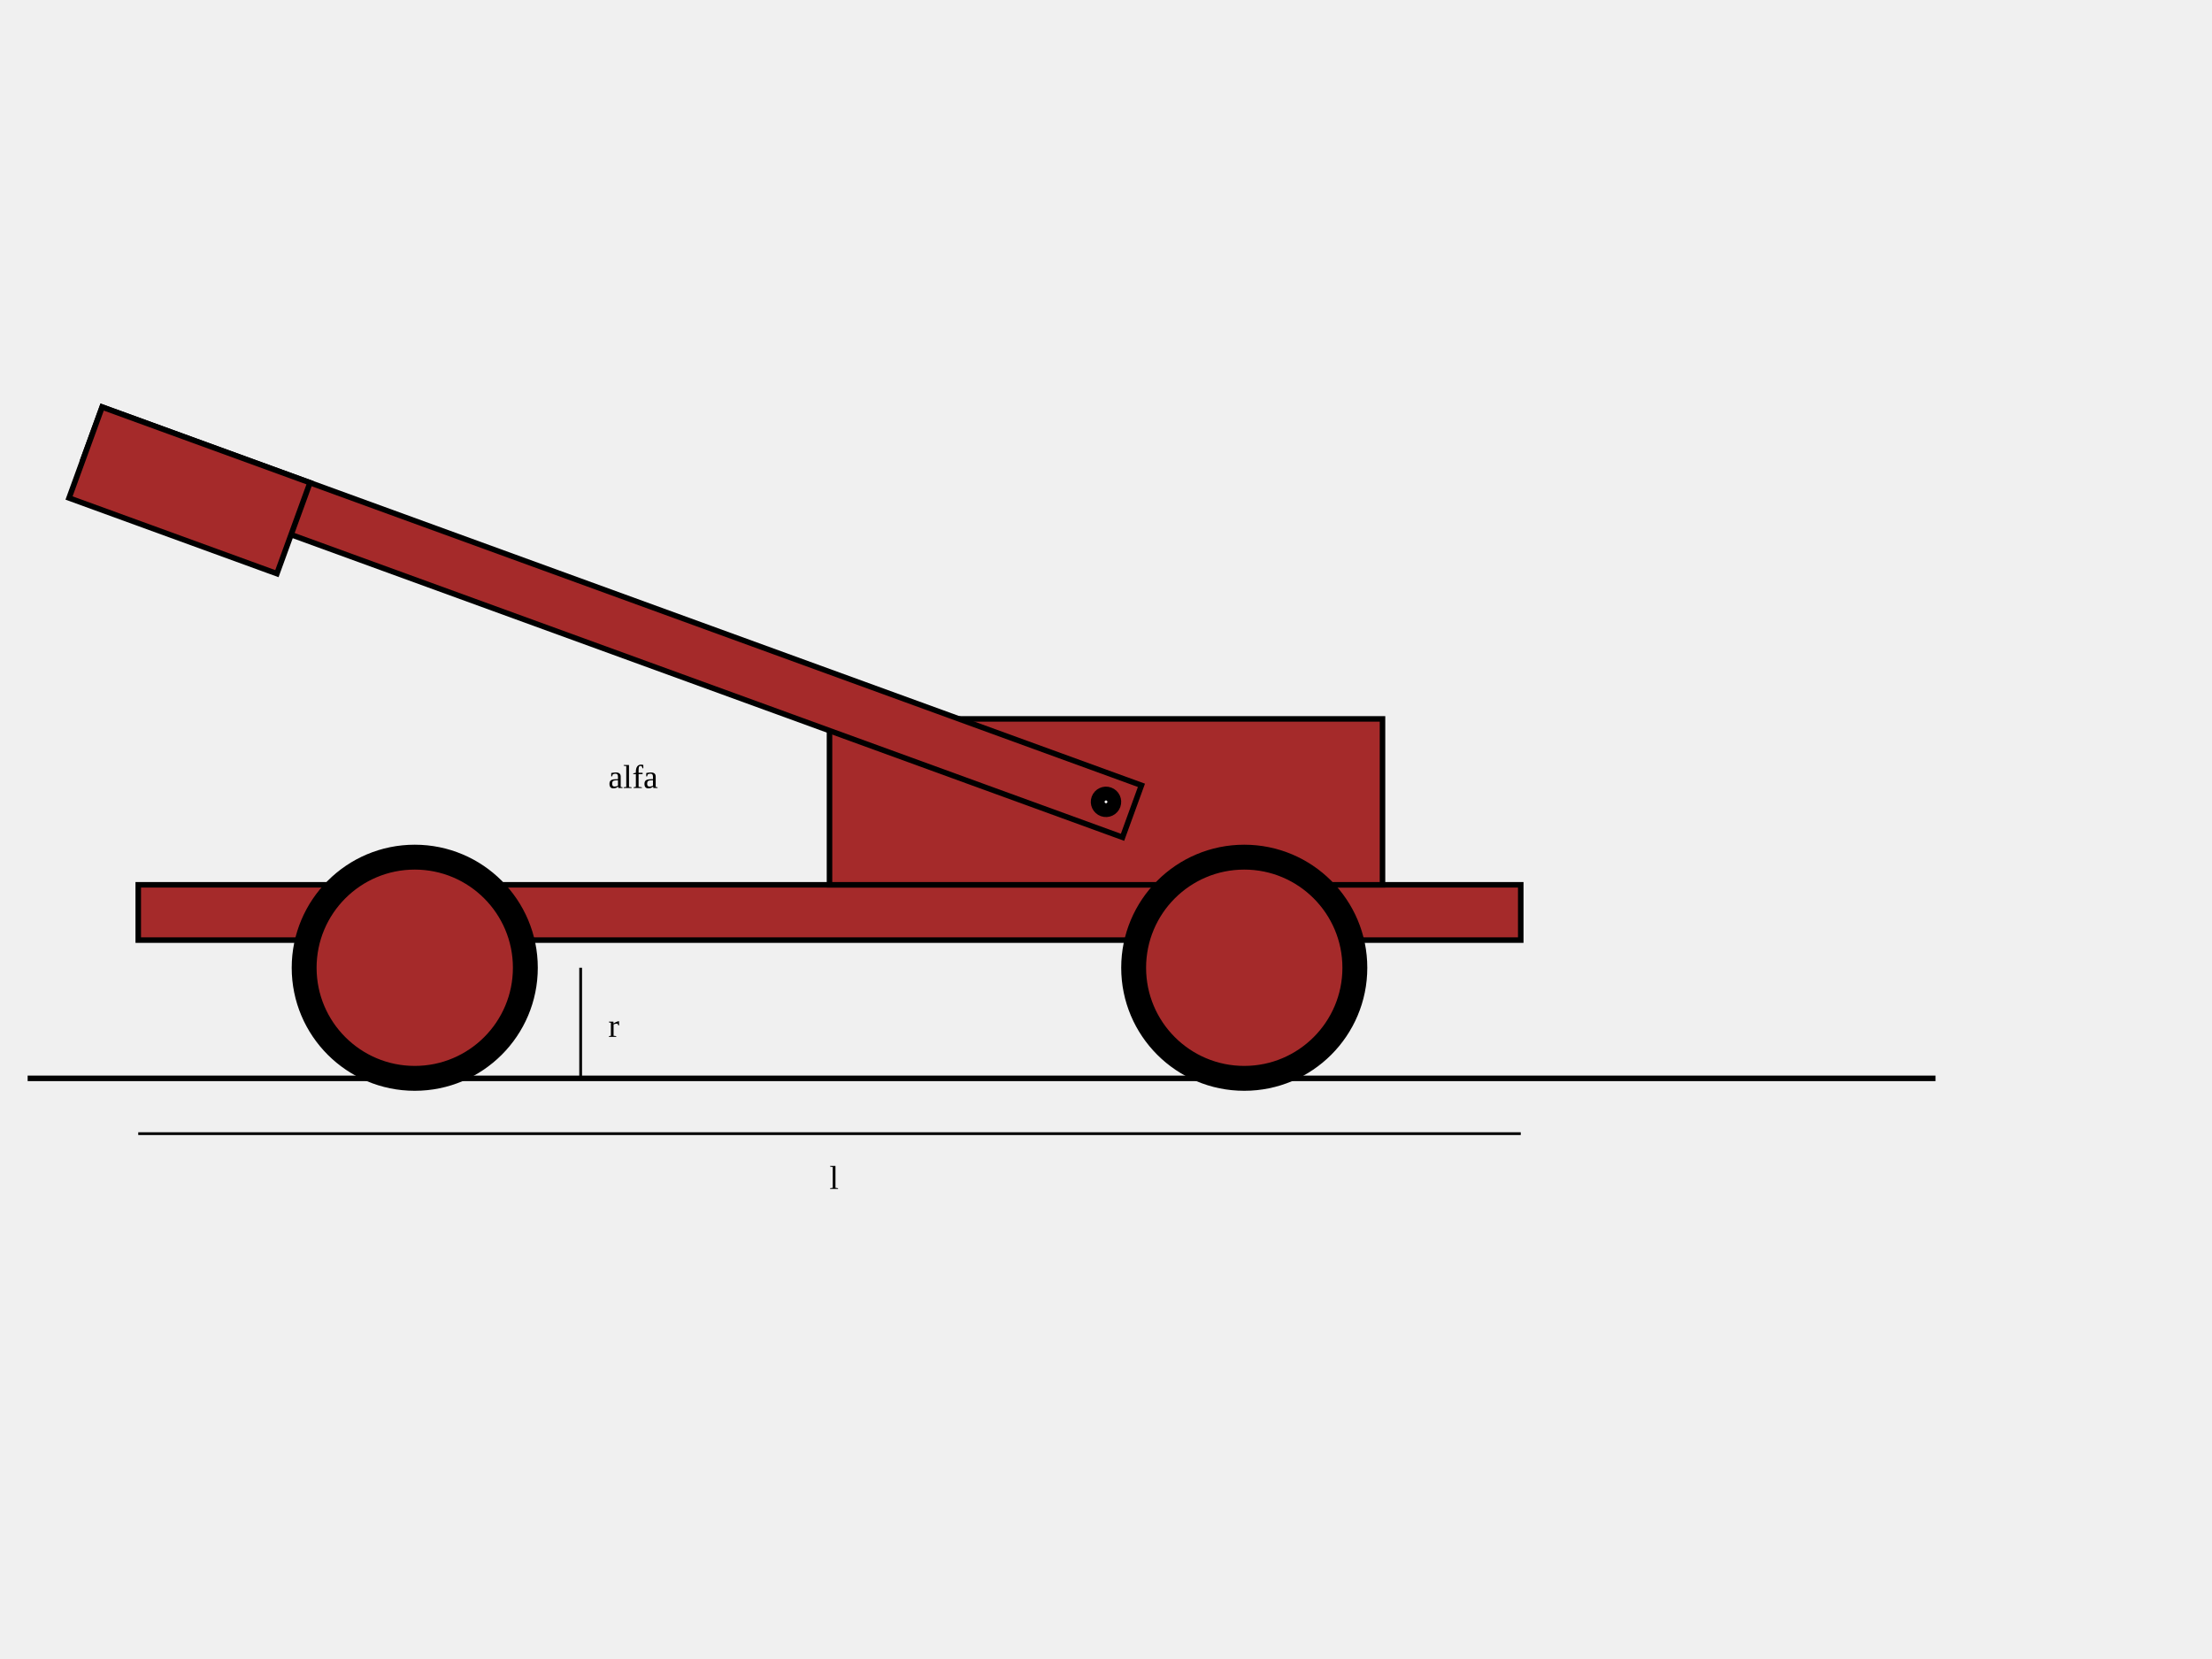
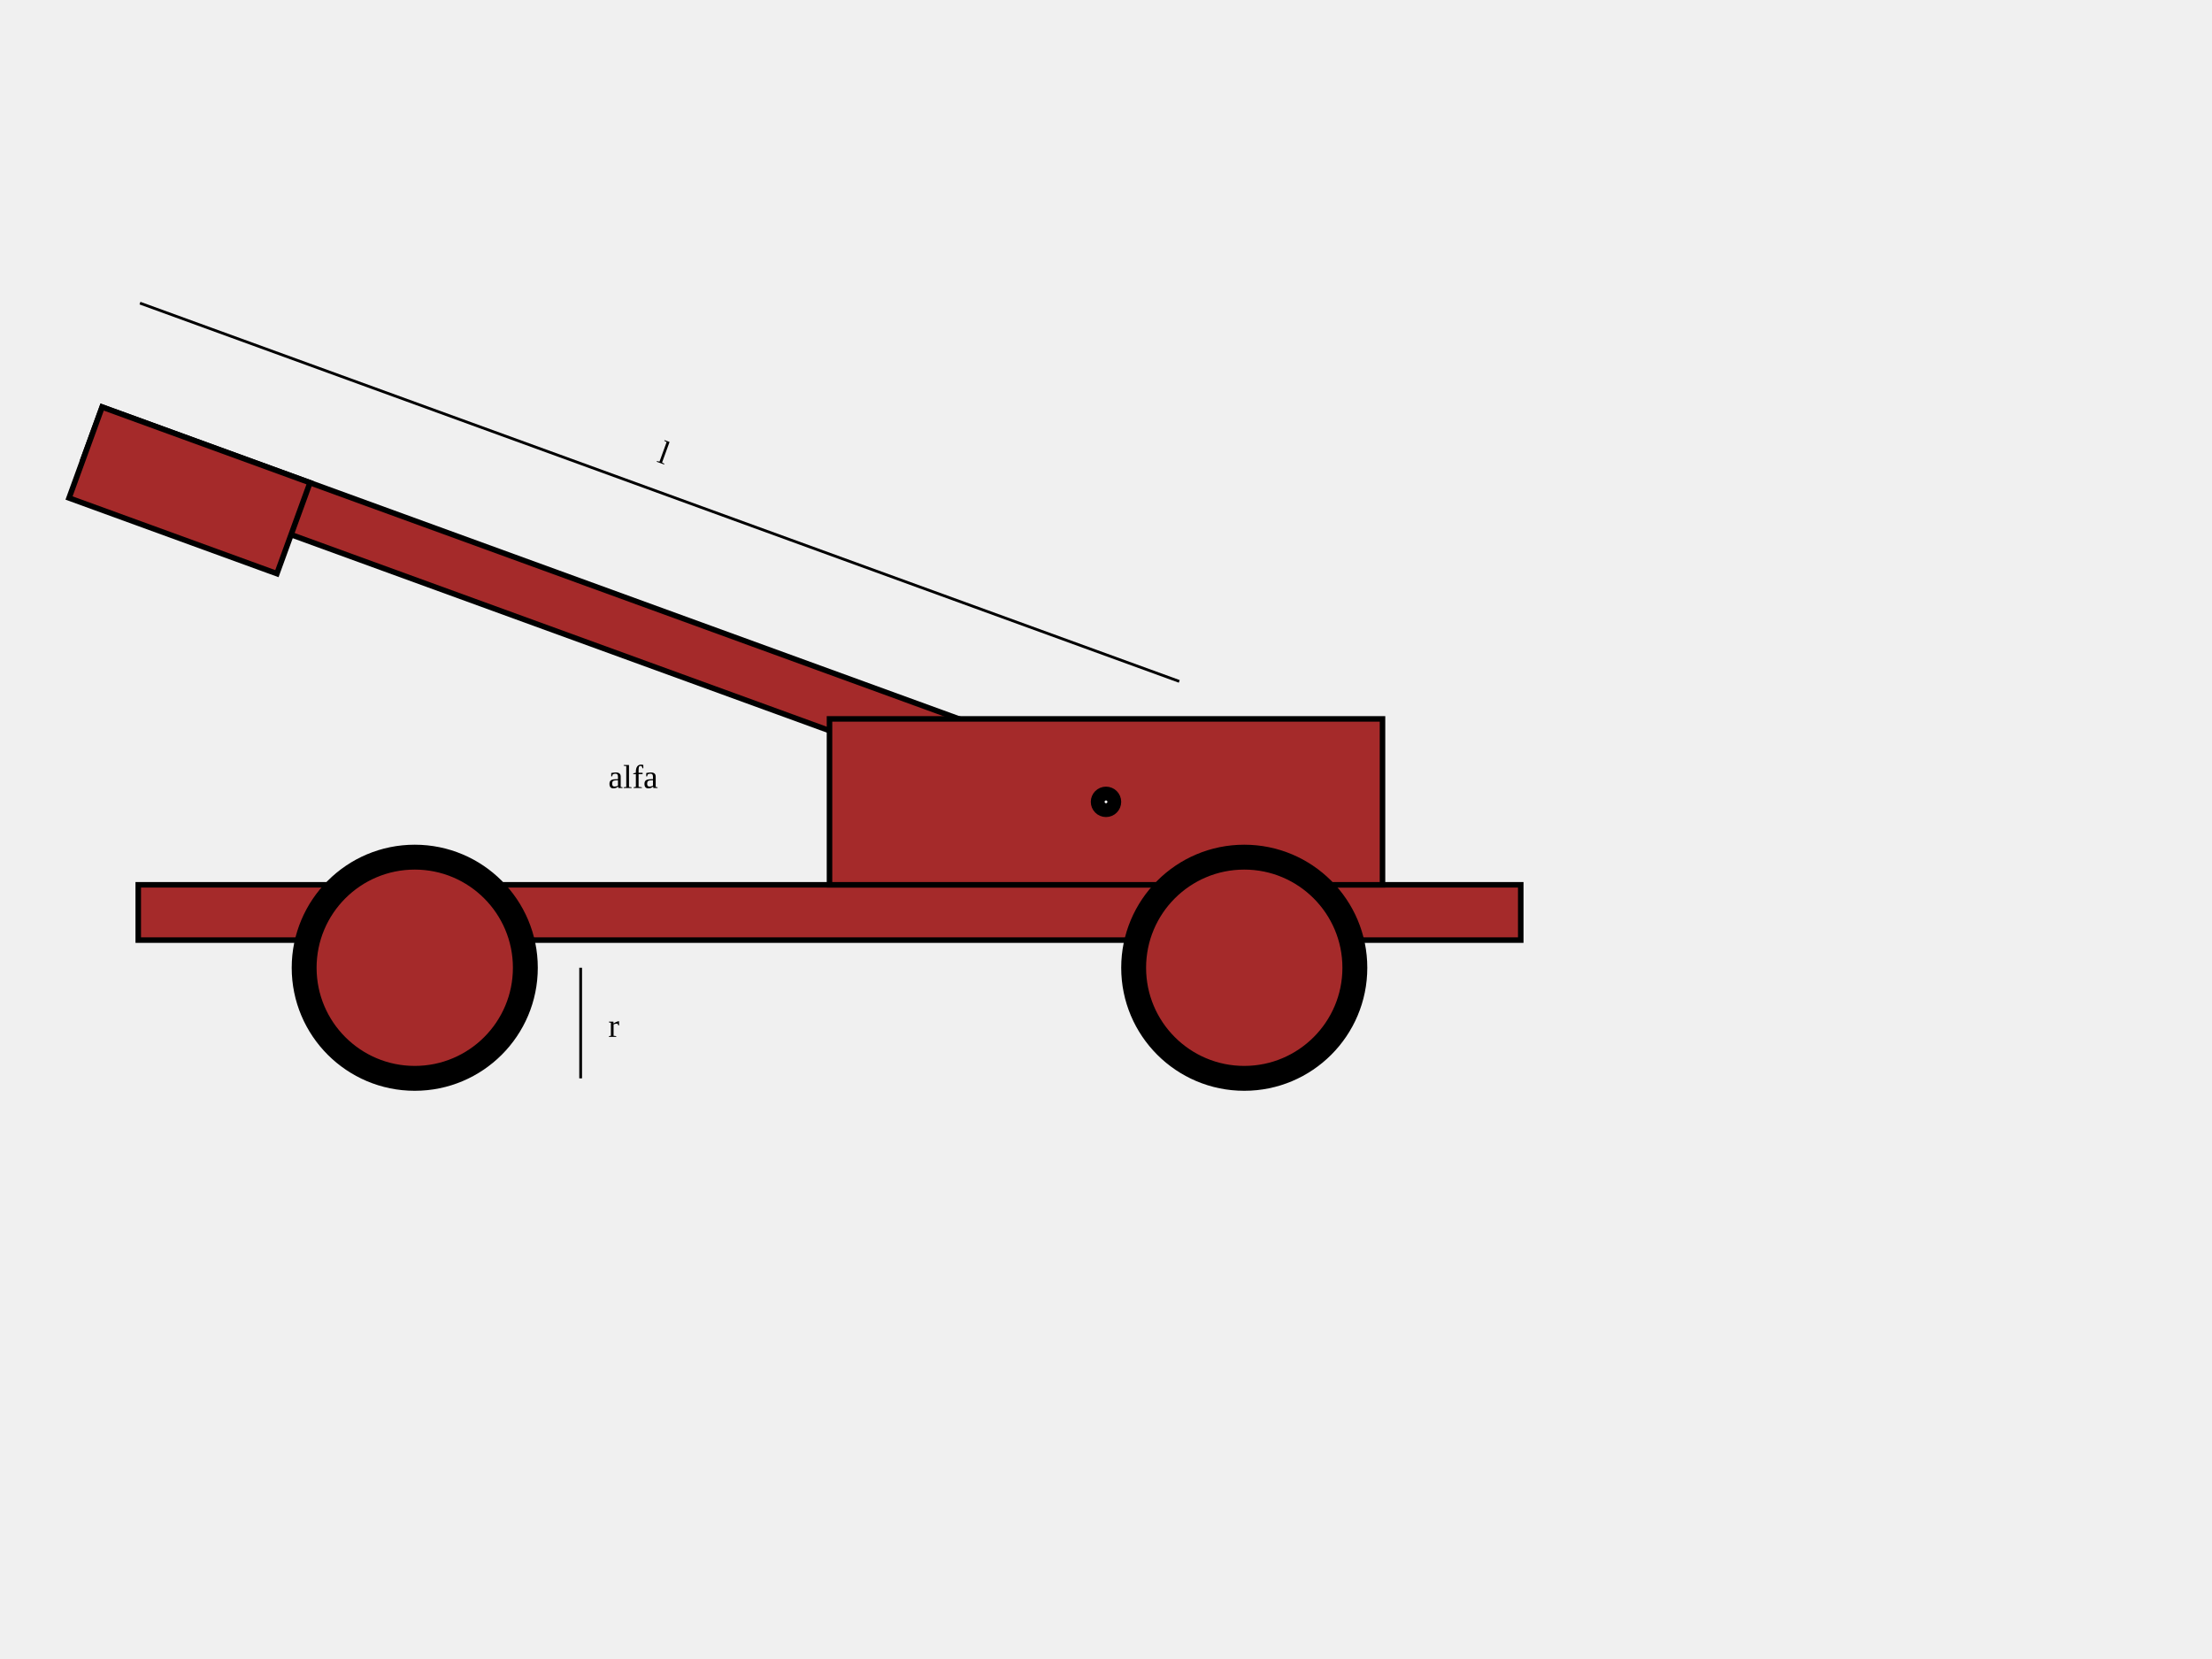
<svg xmlns="http://www.w3.org/2000/svg" width="800" height="600">
-   <line x1="10" y1="390" x2="700" y2="390" style="stroke:rgb(0,0,0);stroke-width:2" />
  <rect x="50" y="320" width="500" height="20" style="fill:brown;stroke:black;stroke-width:2" />
-   <circle cx="150" cy="350" r="40" stroke="black" stroke-width="9" fill="brown" />
+   <circle cx="150" cy="350" r="40" stroke="black" stroke-width="9" fill="brown    " />
+   <g transform="rotate(20,400,290)">
+     <rect x="10" y="280" width="400" height="20" style="fill:brown;stroke:black;stroke-width:2" />
+     <rect x="10" y="280" width="80" height="35" style="fill:brown;stroke:black;stroke-width:2" />
+     <line x1="10" y1="240" x2="410" y2="240" style="stroke:rgb(0,0,0);stroke-width:1" />
+     <text x="205" y="230" fill="black">l</text>
+   </g>
  <rect x="300" y="260" width="200" height="60" style="fill:brown;stroke:black;stroke-width:2" />
  <circle cx="450" cy="350" r="40" stroke="black" stroke-width="9" fill="brown" />
  <line x1="210" y1="390" x2="210" y2="350" style="stroke:rgb(0,0,0);stroke-width:1" />
-   <line x1="50" y1="410" x2="550" y2="410" style="stroke:rgb(0,0,0);stroke-width:1" />
  <text x="220" y="375" fill="black">r</text>
  <text x="220" y="285" fill="black">alfa</text>
-   <text x="300" y="430" fill="black">l</text>
-   <g transform="rotate(20,400,290)">
-     <rect x="10" y="280" width="400" height="20" style="fill:brown;stroke:black;stroke-width:2" />
-     <circle cx="400" cy="290" r="3" stroke="black" stroke-width="5" fill="white" />
-     <rect x="10" y="280" width="80" height="35" style="fill:brown;stroke:black;stroke-width:2" />
-   </g>
+   <circle cx="400" cy="290" r="3" stroke="black" stroke-width="5" fill="white" />
</svg>
